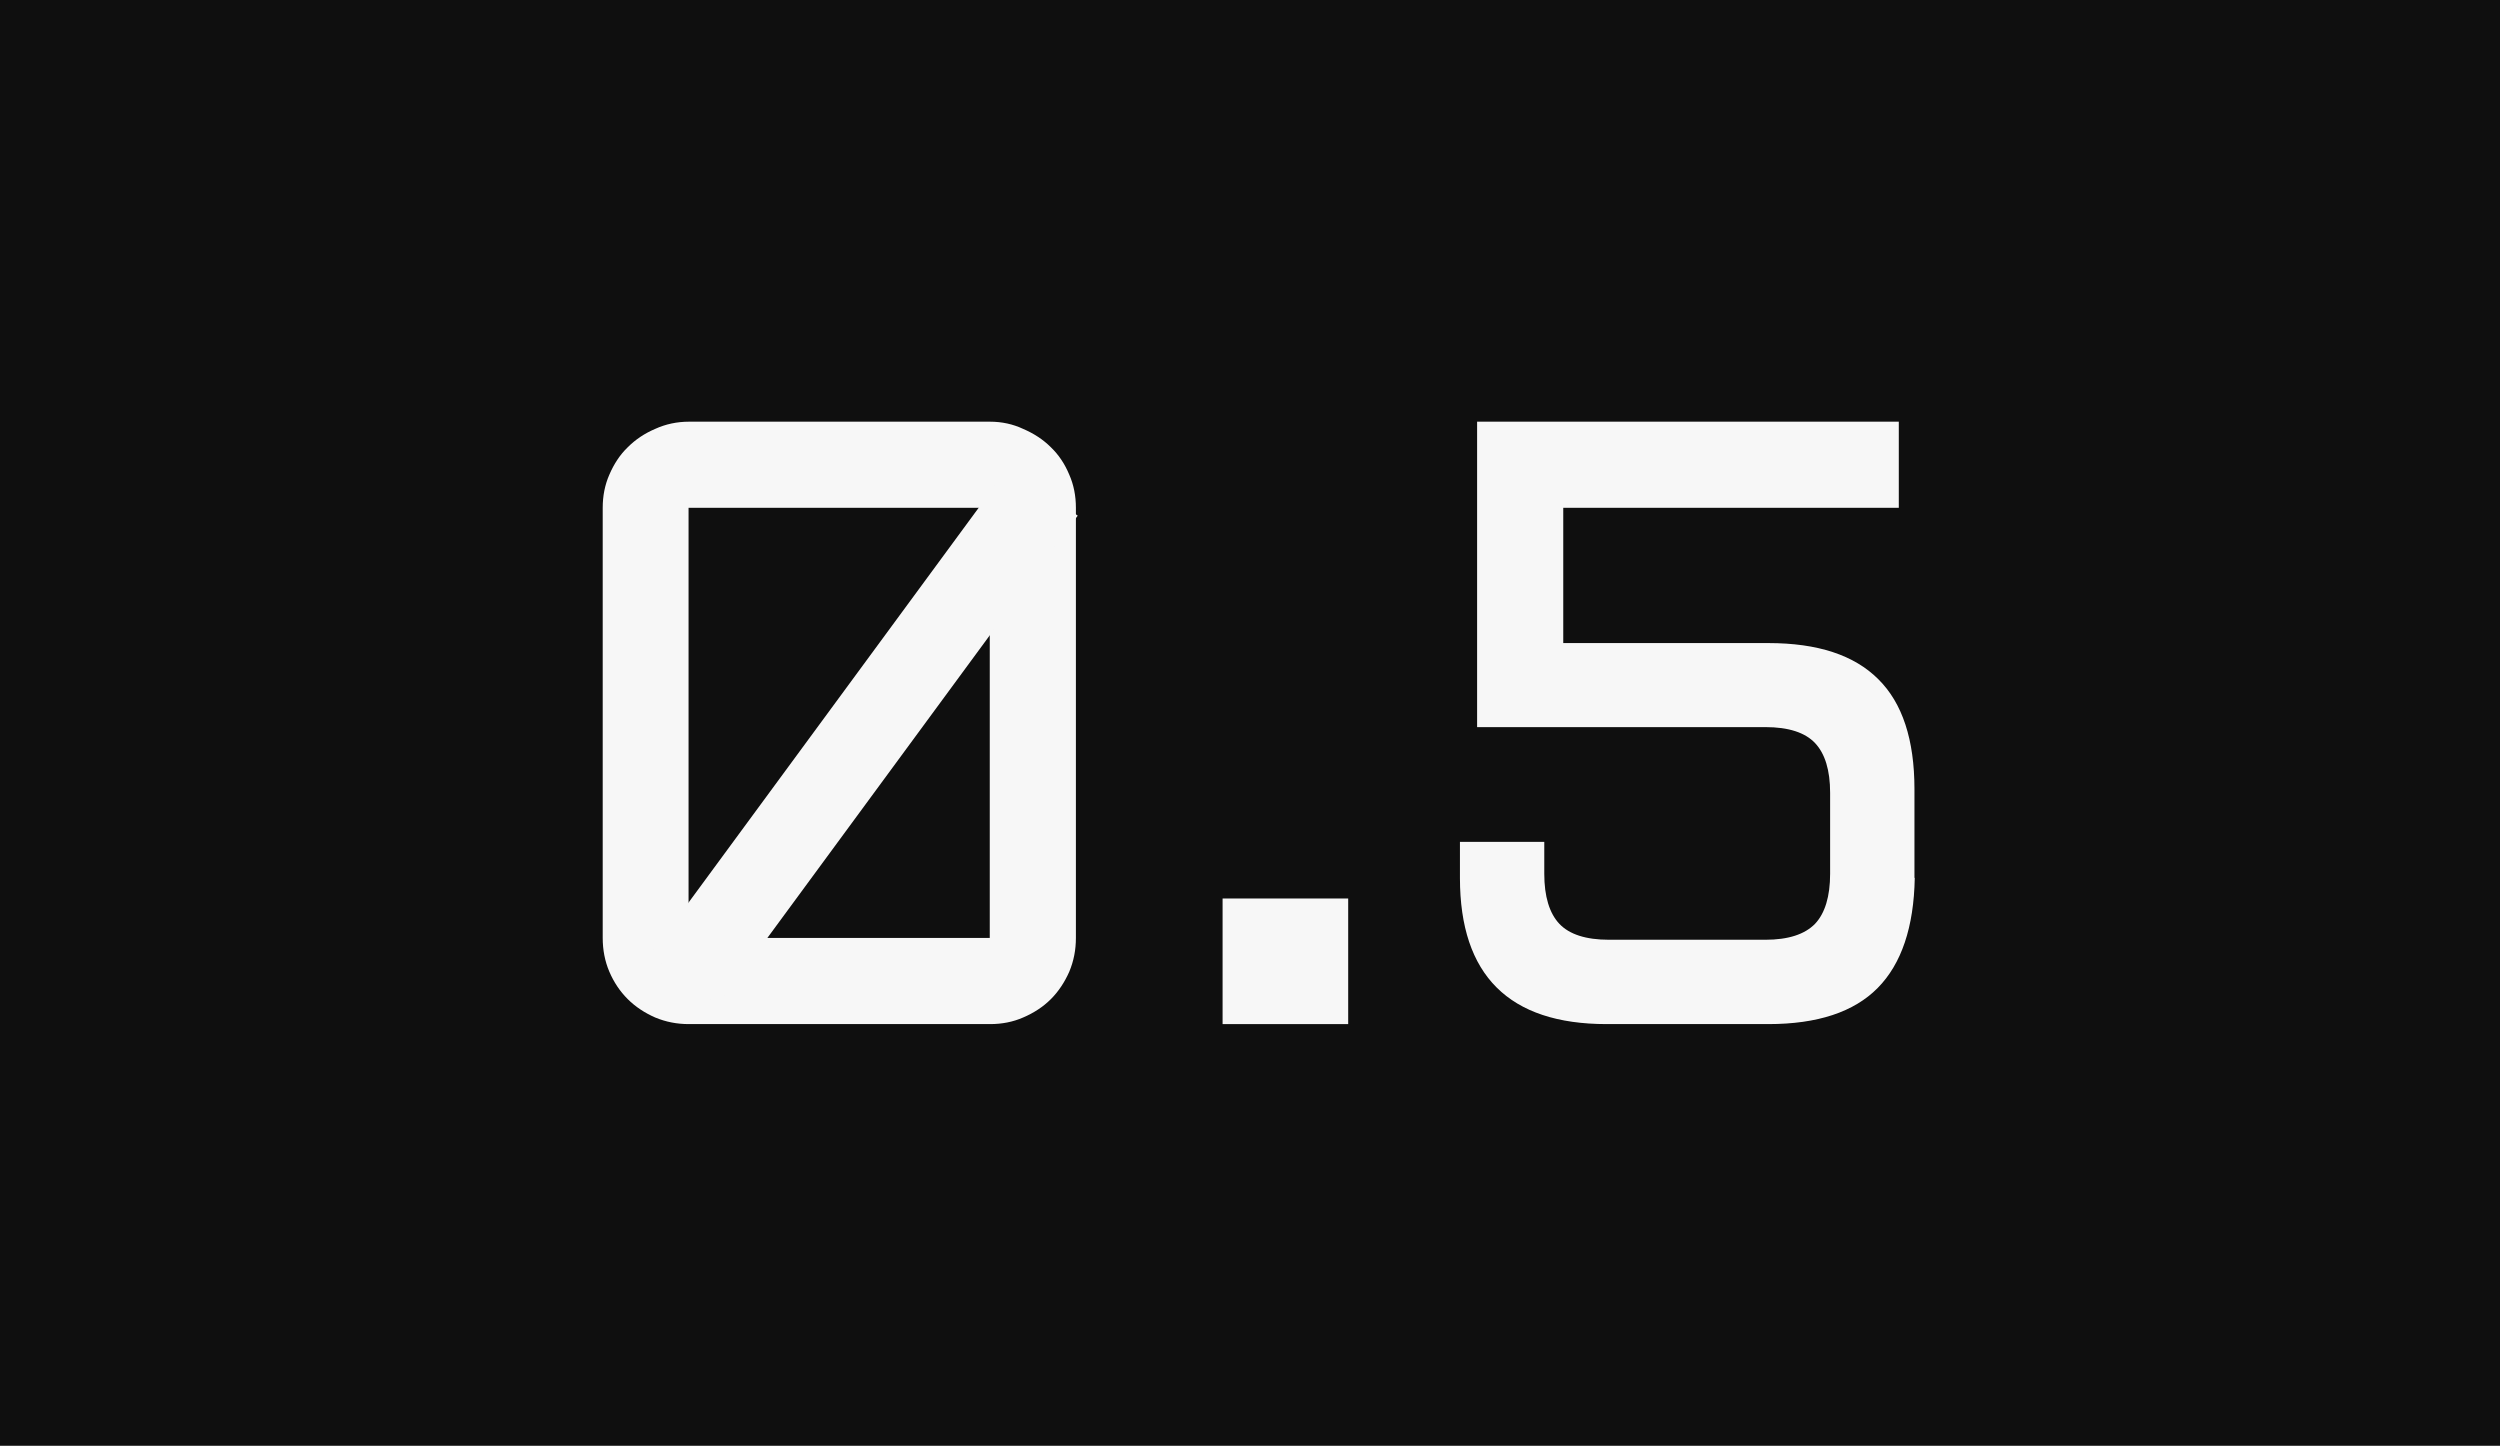
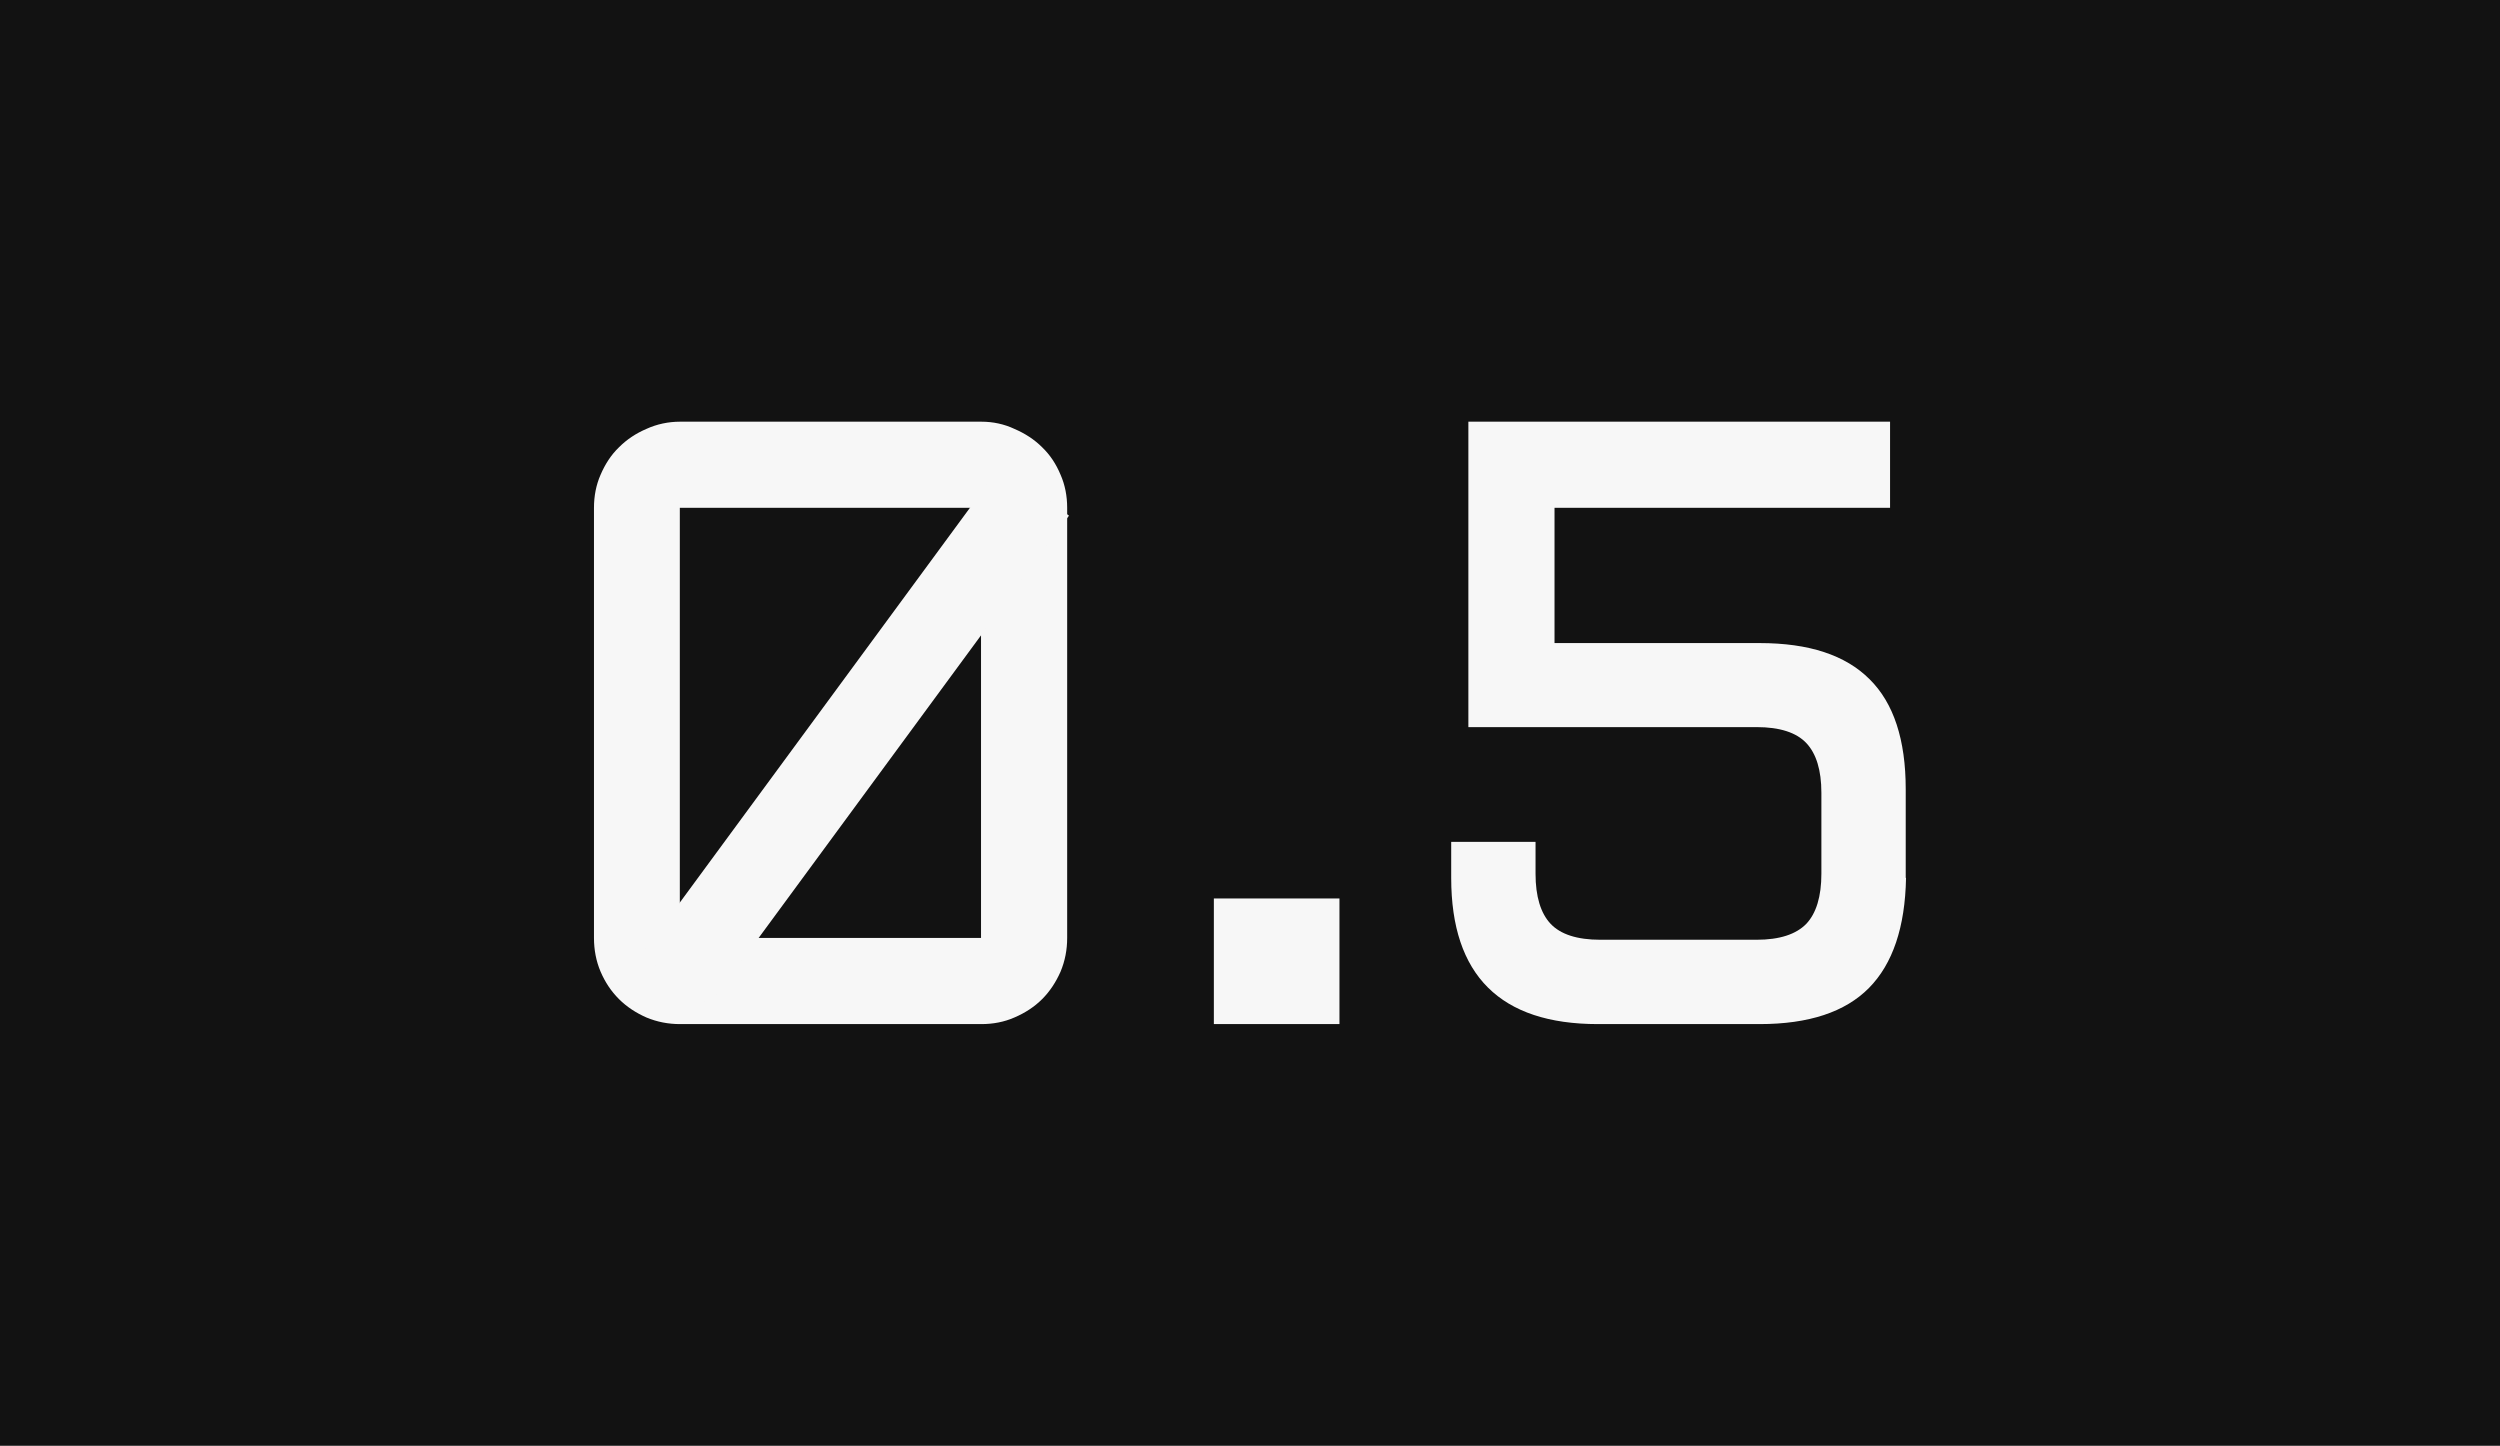
<svg xmlns="http://www.w3.org/2000/svg" id="Layer_1" version="1.1" viewBox="0 0 83 48">
  <defs>
    <style>
      .st0 {
-         fill: #0f0f0f;
+         fill: #121212;
      }

      .st1 {
        fill-rule: evenodd;
      }

      .st1, .st2 {
        fill: #f7f7f7;
      }
    </style>
  </defs>
-   <rect class="st0" width="83" height="48" />
-   <path class="st2" d="M63.57,29.15c-.03,1.63-.44,2.85-1.23,3.65-.79.8-2,1.2-3.63,1.2h-5.37c-3.24,0-4.87-1.62-4.87-4.85v-1.2h2.8v1.06c0,.75.17,1.31.5,1.66.33.35.88.53,1.65.53h5.19c.76,0,1.31-.18,1.65-.53.33-.35.5-.91.5-1.66v-2.69c0-.75-.17-1.3-.5-1.65-.33-.35-.88-.53-1.65-.53h-9.57v-10.14h14v2.86h-11.14v4.49h6.81c1.64,0,2.85.4,3.65,1.2.8.79,1.2,2.01,1.2,3.65v2.94Z" />
-   <path class="st2" d="M40.59,29.83h4.17v4.17h-4.17v-4.17Z" />
-   <path class="st2" d="M35.72,31.14c0,.39-.07.76-.22,1.12-.15.34-.35.65-.61.91s-.57.46-.92.61c-.34.15-.71.22-1.1.22h-10c-.39,0-.76-.07-1.12-.22-.34-.15-.65-.35-.91-.61-.26-.26-.46-.56-.61-.91-.15-.35-.22-.73-.22-1.12v-14.28c0-.39.07-.76.22-1.1.15-.35.35-.66.61-.91.26-.26.56-.46.91-.61.35-.16.73-.24,1.12-.24h10c.39,0,.76.08,1.1.24.35.15.66.35.92.61.26.25.46.55.61.91.15.34.22.71.22,1.1v14.28ZM22.86,16.86v14.28h10v-14.28h-10Z" />
-   <path class="st1" d="M35.78,17.12l-11.95,16.26-2.26-1.66,11.95-16.26,2.26,1.66Z" />
+   <rect class="st0" y="0" width="83" height="48" />
+   <g>
+     <path class="st2" d="M63.28,29.15c-.03,1.63-.44,2.85-1.23,3.65s-2,1.2-3.63,1.2h-5.37c-3.24,0-4.87-1.62-4.87-4.85v-1.2h2.8v1.06c0,.75.17,1.31.5,1.66s.88.53,1.65.53h5.19c.76,0,1.31-.18,1.65-.53.33-.35.5-.91.5-1.66v-2.69c0-.75-.17-1.3-.5-1.65s-.88-.53-1.65-.53h-9.57v-10.14h14v2.86h-11.14v4.49h6.81c1.64,0,2.85.4,3.65,1.2.8.79,1.2,2.01,1.2,3.65v2.94h0Z" />
+     <path class="st2" d="M40.3,29.83h4.17v4.17h-4.17s0-4.17,0-4.17Z" />
+     <path class="st2" d="M35.43,31.14c0,.39-.07.76-.22,1.12-.15.34-.35.65-.61.91s-.57.46-.92.61c-.34.15-.71.22-1.1.22h-10c-.39,0-.76-.07-1.12-.22-.34-.15-.65-.35-.91-.61-.26-.26-.46-.56-.61-.91-.15-.35-.22-.73-.22-1.12v-14.28c0-.39.07-.76.22-1.1.15-.35.35-.66.61-.91.26-.26.56-.46.91-.61.35-.16.73-.24,1.12-.24h10c.39,0,.76.08,1.1.24.35.15.66.35.92.61.26.25.46.55.61.91.15.34.22.71.22,1.1v14.28ZM22.57,16.86v14.28h10v-14.28h-10Z" />
+     <path class="st1" d="M35.49,17.12l-11.95,16.26-2.26-1.66,11.95-16.26s2.26,1.66,2.26,1.66Z" />
+   </g>
</svg>
